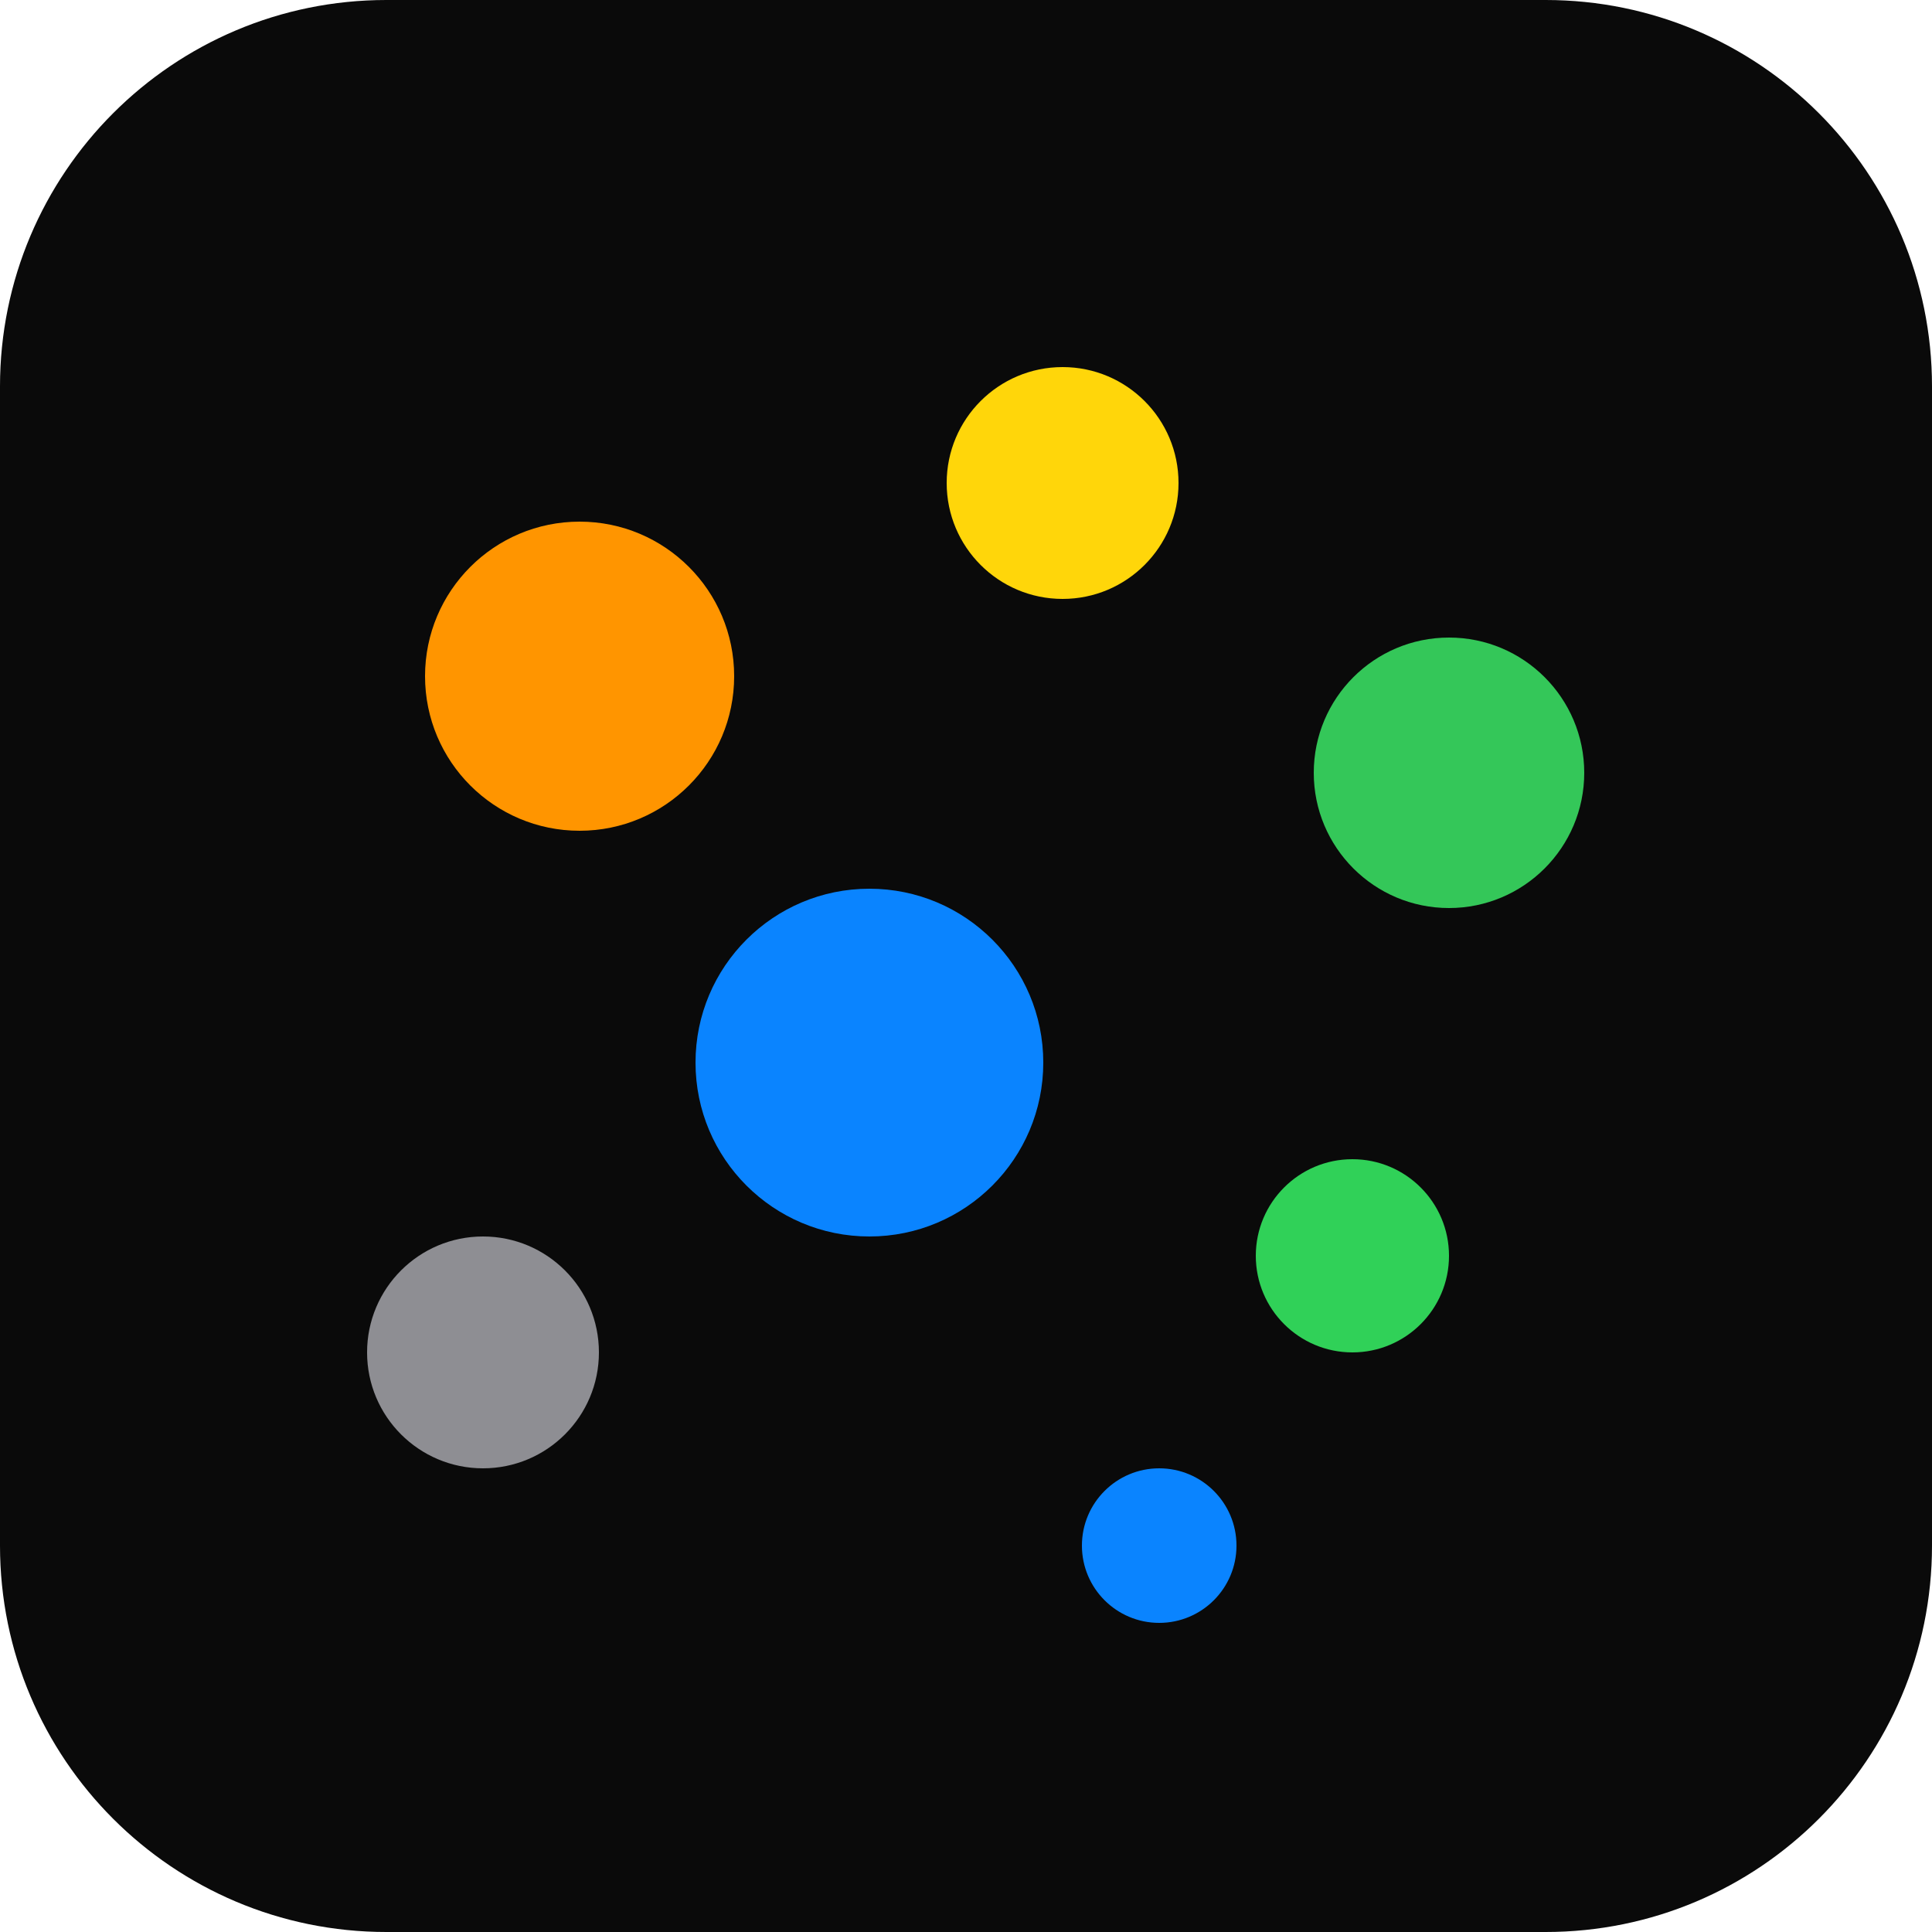
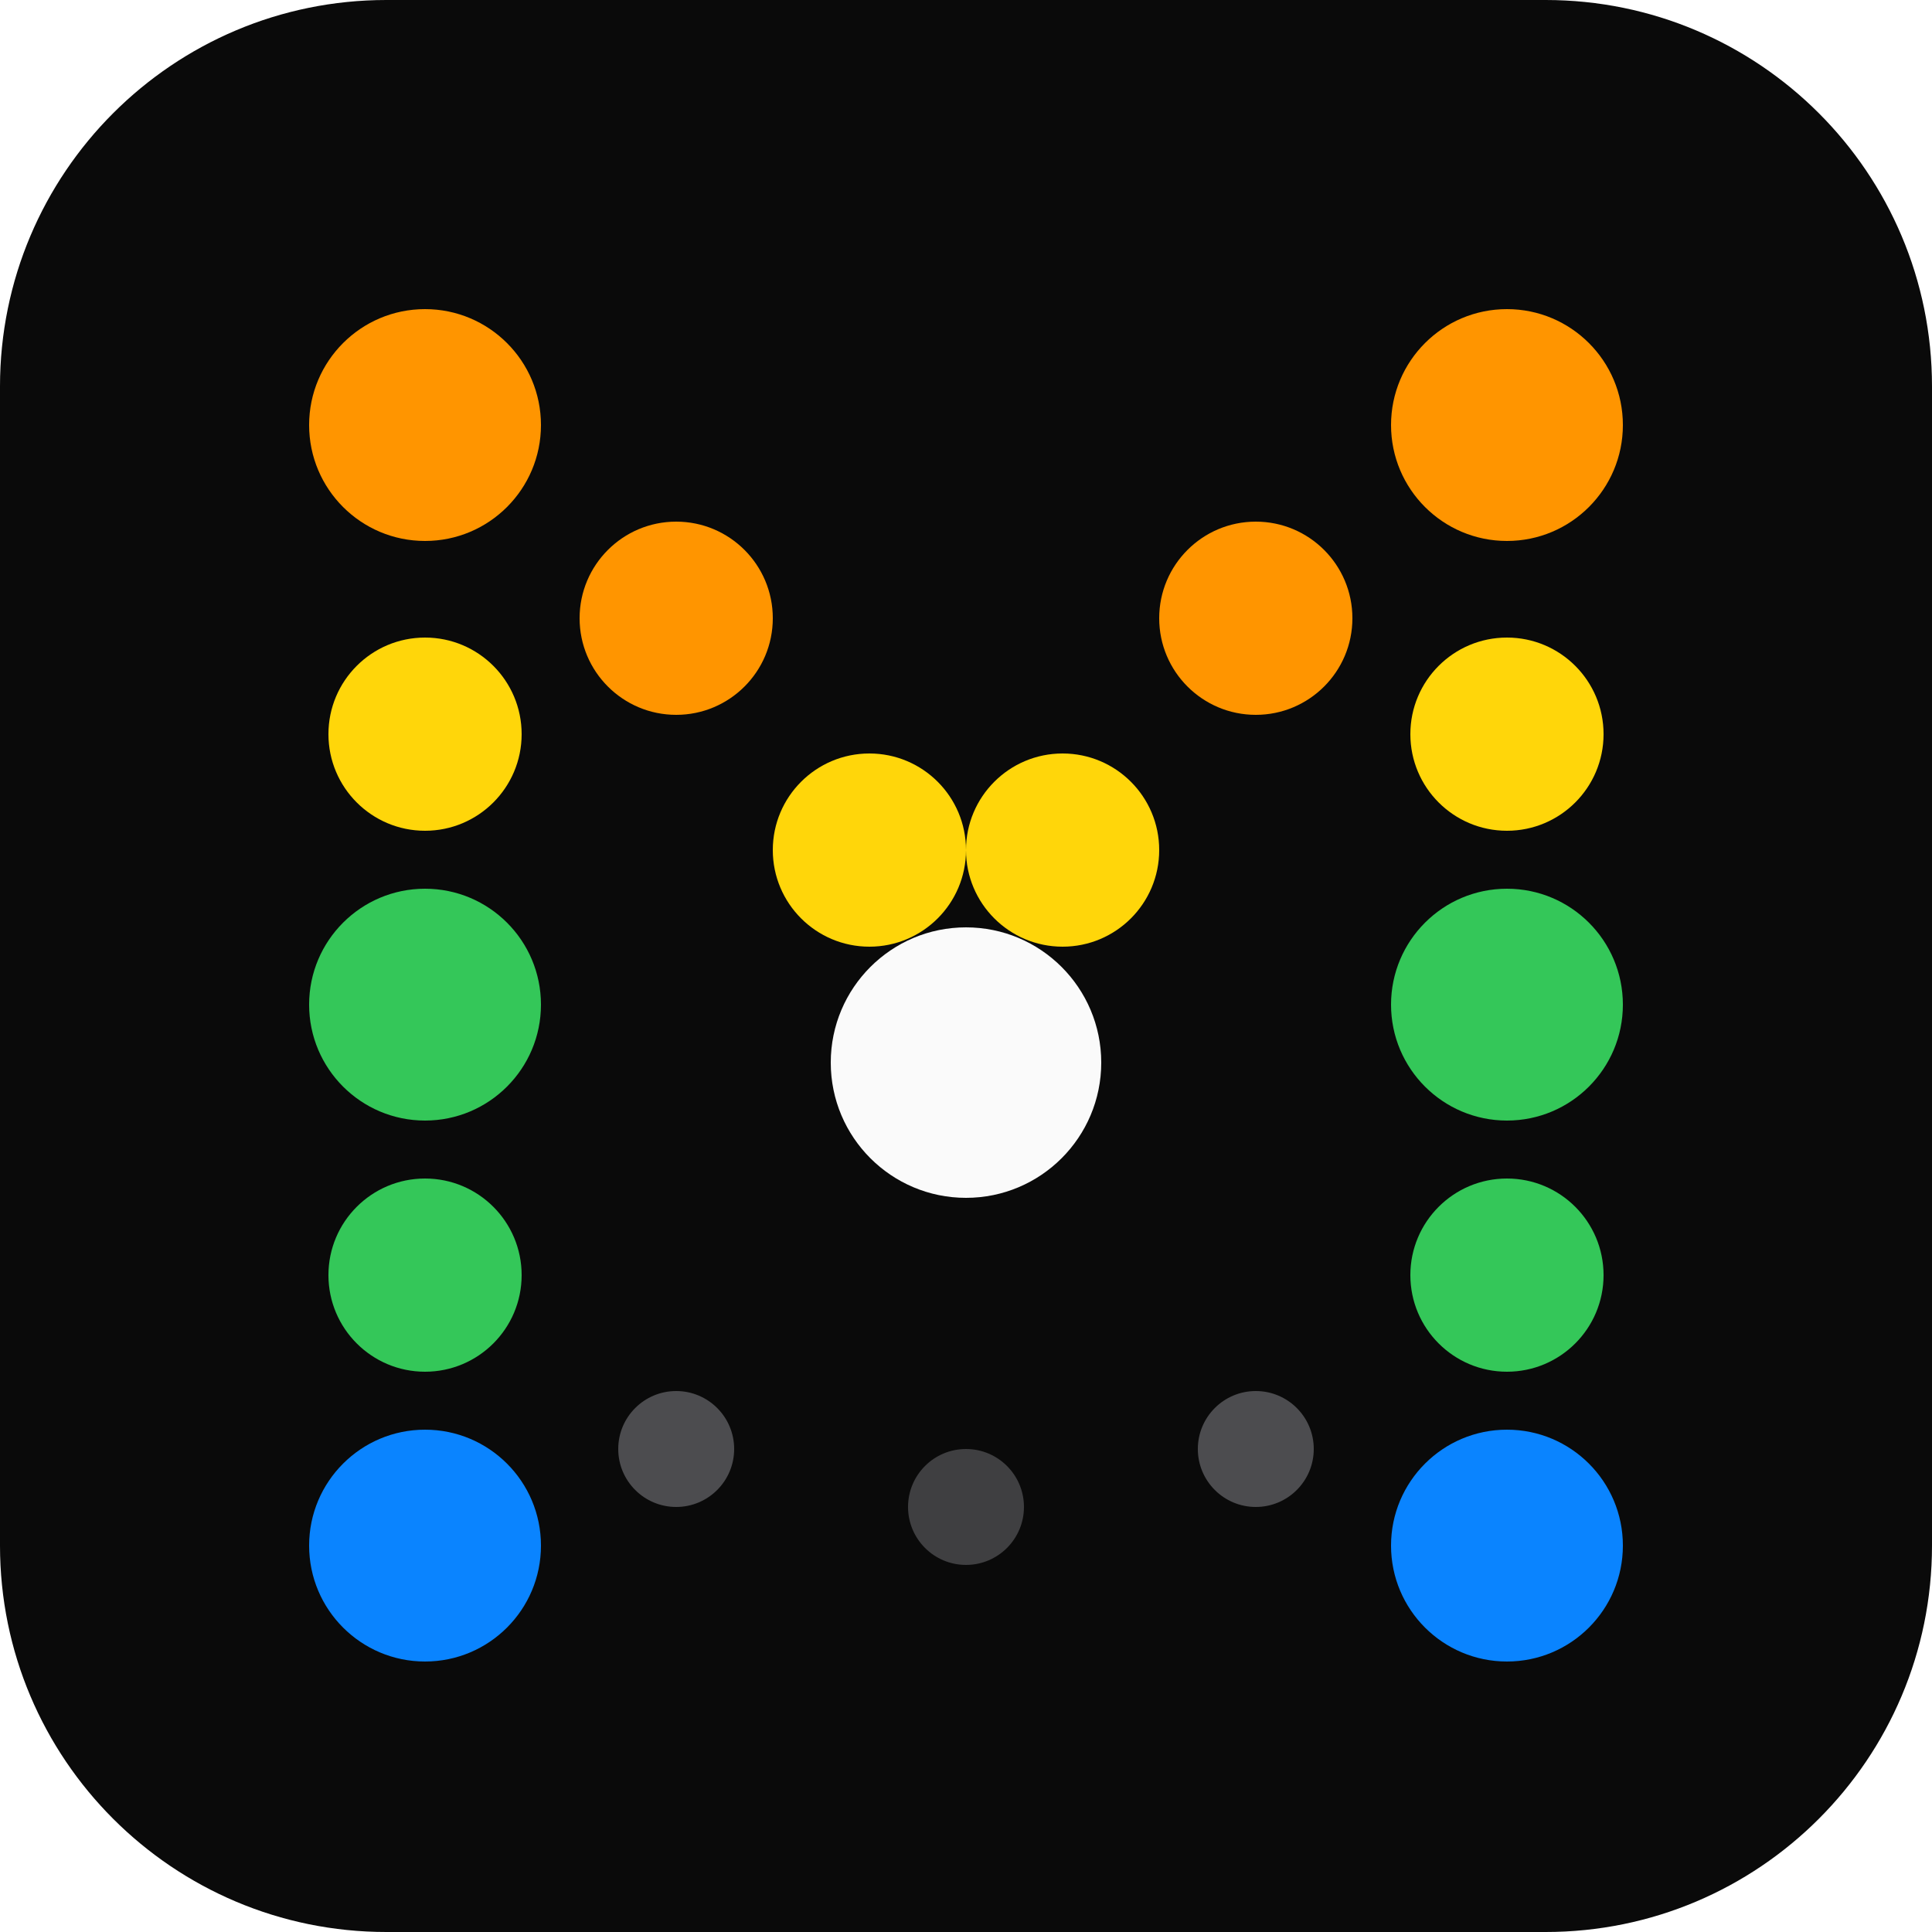
<svg xmlns="http://www.w3.org/2000/svg" viewBox="0 0 100 100">
  <rect width="100" height="100" rx="20" fill="#0a0a0a" />
-   <circle cx="30" cy="35" r="8" fill="#ff9500" />
-   <circle cx="55" cy="25" r="6" fill="#ffd60a" />
-   <circle cx="75" cy="40" r="7" fill="#34c759" />
-   <circle cx="45" cy="55" r="9" fill="#0a84ff" />
-   <circle cx="70" cy="65" r="5" fill="#30d158" />
-   <circle cx="25" cy="70" r="6" fill="#8e8e93" />
-   <circle cx="60" cy="80" r="4" fill="#0a84ff" />
+   <circle cx="22" cy="22" r="6" fill="#ff9500" />
+   <circle cx="22" cy="38" r="5" fill="#ffd60a" />
+   <circle cx="22" cy="52" r="6" fill="#34c759" />
+   <circle cx="22" cy="66" r="5" fill="#34c759" />
+   <circle cx="22" cy="80" r="6" fill="#0a84ff" />
+   <circle cx="35" cy="32" r="5" fill="#ff9500" />
+   <circle cx="45" cy="44" r="5" fill="#ffd60a" />
+   <circle cx="50" cy="55" r="7" fill="#fafafa" />
+   <circle cx="55" cy="44" r="5" fill="#ffd60a" />
+   <circle cx="65" cy="32" r="5" fill="#ff9500" />
+   <circle cx="78" cy="22" r="6" fill="#ff9500" />
+   <circle cx="78" cy="38" r="5" fill="#ffd60a" />
+   <circle cx="78" cy="52" r="6" fill="#34c759" />
+   <circle cx="78" cy="66" r="5" fill="#34c759" />
+   <circle cx="78" cy="80" r="6" fill="#0a84ff" />
+   <circle cx="35" cy="75" r="3" fill="#8e8e93" opacity="0.5" />
+   <circle cx="50" cy="78" r="3" fill="#8e8e93" opacity="0.4" />
+   <circle cx="65" cy="75" r="3" fill="#8e8e93" opacity="0.5" />
</svg>
